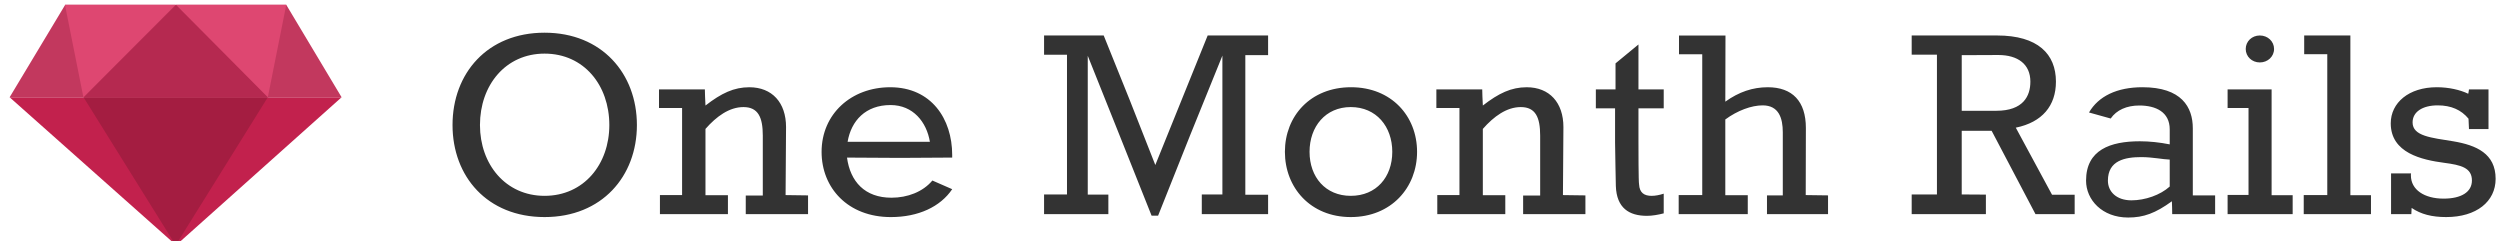
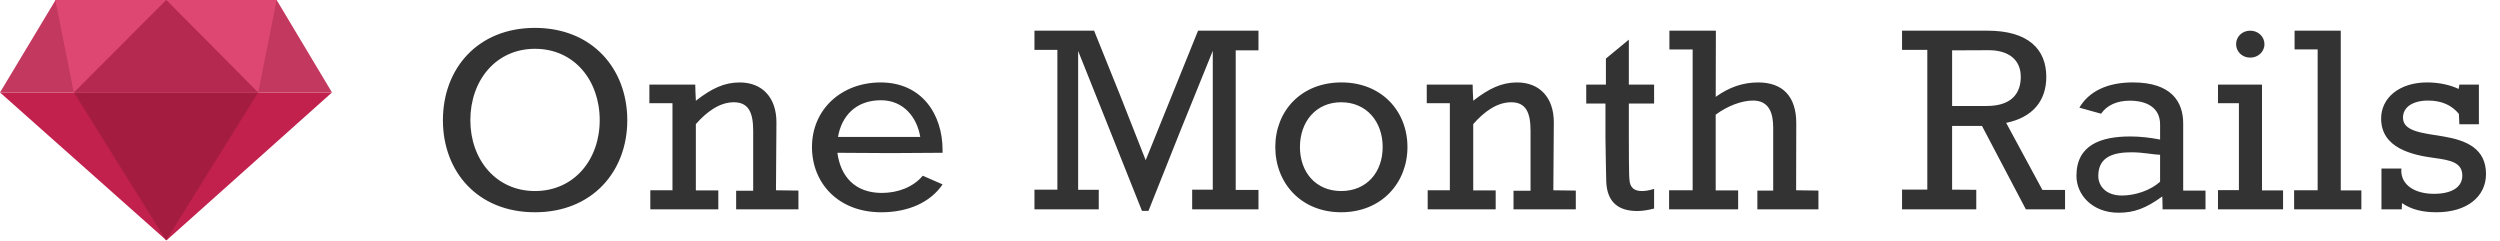
<svg xmlns="http://www.w3.org/2000/svg" version="1.1" id="Layer_1" x="0px" y="0px" width="260px" height="25px" viewBox="0 0 260 25" enable-background="new 0 0 260 25" xml:space="preserve">
  <g>
-     <polygon fill="#C2214D" points="18.312,25.5 35.526,10.116 1,10.116 18.312,25.5  " />
-     <polygon fill="#A41D41" points="18.272,25.5 27.853,10.116 8.688,10.116 18.272,25.5  " />
-     <polygon fill="#C2385E" points="6.78,0.5 1,10.116 35.526,10.116 29.771,0.5 6.78,0.5  " />
-     <polygon fill="#B52950" points="18.31,0.5 8.688,10.116 27.931,10.116 18.31,0.5  " />
-     <polygon fill="#DE4771" points="27.853,10.116 29.771,0.5 18.31,0.5 27.853,10.116  " />
-     <polygon fill="#DE4771" points="8.674,10.116 6.756,0.5 18.263,0.5 8.674,10.116  " />
-     <path fill="#333333" d="M47.063,13.004c0,5.35,3.609,9.571,9.571,9.571s9.604-4.238,9.604-9.571c0-5.35-3.642-9.604-9.604-9.604   C50.689,3.4,47.063,7.622,47.063,13.004L47.063,13.004z M49.916,13.004c0-4.141,2.659-7.428,6.719-7.428   c4.093,0,6.735,3.287,6.735,7.428c0,4.076-2.643,7.363-6.735,7.363C52.574,20.367,49.916,17.08,49.916,13.004L49.916,13.004z    M68.631,22.269h7.074v-1.966h-2.336v-6.896c1.144-1.305,2.481-2.271,3.948-2.271c1.531,0,2.014,1.063,2.014,2.965v6.235h-1.772   v1.934h6.478v-1.949l-2.336-0.032c0,0,0.048-6.832,0.048-7.074c0-2.545-1.45-4.141-3.819-4.141c-1.595,0-2.9,0.612-4.56,1.901   c-0.032-0.274-0.064-1.676-0.064-1.676h-4.77v1.934h2.401v9.056h-2.304V22.269L68.631,22.269z M99.028,16.388   c0-0.097,0-0.193,0-0.274c0-3.754-2.175-7.041-6.445-7.041c-4.061,0-7.138,2.788-7.138,6.719c0,3.755,2.739,6.784,7.203,6.784   c2.852,0,5.14-1.063,6.381-2.9l-2.062-0.902c-0.983,1.176-2.578,1.788-4.254,1.788c-2.771,0-4.286-1.676-4.625-4.173l5.511,0.032   L99.028,16.388L99.028,16.388z M88.152,14.744c0.371-2.191,1.869-3.819,4.463-3.819c2.353,0,3.754,1.772,4.093,3.819h-4.222H88.152   L88.152,14.744z M110.967,20.223h-2.384v2.046h6.687v-2.03h-2.143V5.801l3.319,8.298l3.319,8.33h0.677l3.319-8.33l3.368-8.314   v14.438h-2.143v2.046h6.896v-2.014h-2.368v-7.283V5.737h2.368V3.69h-6.284l-5.446,13.471l-2.659-6.751l-2.707-6.719h-6.203v1.998   h2.384v7.283V20.223L110.967,20.223z M140.479,20.367c-2.627,0-4.286-1.949-4.286-4.576c0-2.626,1.659-4.656,4.286-4.656   c2.658,0,4.318,2.03,4.318,4.656C144.797,18.418,143.137,20.367,140.479,20.367L140.479,20.367z M140.479,22.575   c4.205,0,6.896-3.062,6.896-6.784c0-3.722-2.675-6.719-6.864-6.719c-4.222,0-6.881,2.997-6.881,6.719   C133.63,19.514,136.289,22.575,140.479,22.575L140.479,22.575z M149.478,22.269h7.073v-1.966h-2.336v-6.896   c1.145-1.305,2.481-2.271,3.948-2.271c1.53,0,2.014,1.063,2.014,2.965v6.235h-1.772v1.934h6.478v-1.949l-2.337-0.032   c0,0,0.049-6.832,0.049-7.074c0-2.545-1.45-4.141-3.818-4.141c-1.596,0-2.9,0.612-4.561,1.901   c-0.032-0.274-0.064-1.676-0.064-1.676h-4.77v1.934h2.401v9.056h-2.305V22.269L149.478,22.269z M165.969,11.264h1.998v3.561   c0,0.629,0.081,4.528,0.081,4.528c0.08,2.288,1.386,3.094,3.239,3.094c0.547,0,1.176-0.113,1.74-0.258v-2.047   c-0.451,0.146-0.887,0.226-1.258,0.226c-0.757,0-1.257-0.306-1.305-1.192c-0.064-0.226-0.064-3.818-0.064-4.479v-3.432h2.627V9.298   H170.4V4.625l-2.385,1.966v2.707h-2.047V11.264L165.969,11.264z M174.581,22.269h7.187v-1.966h-2.336v-7.879   c1.272-0.935,2.724-1.466,3.884-1.466c1.676,0,2.095,1.321,2.095,2.803v6.559h-1.645v1.949h6.35v-1.949l-2.321-0.032   c0,0,0.016-6.768,0.016-6.978c0-2.771-1.4-4.237-3.963-4.237c-1.562,0-2.998,0.483-4.415,1.499c0-0.483,0.017-6.88,0.017-6.88   h-4.834v1.95h2.417v7.332v7.315h-2.45V22.269L174.581,22.269z M198.815,22.269h7.718v-2.03l-2.514-0.016c0,0,0-6.188,0-6.623h3.11   l4.561,8.669h4.075v-2.014h-2.352l-3.771-6.978c2.757-0.563,4.175-2.288,4.175-4.785c0-2.868-1.87-4.802-6.123-4.802   c-0.484,0-8.879,0-8.879,0v1.998h2.627v7.283v7.251h-2.627V22.269L198.815,22.269z M204.02,11.521V5.737   c0,0,3.238-0.016,3.803-0.016c2.03,0,3.336,0.951,3.336,2.771c0,1.499-0.741,3.029-3.545,3.029H204.02L204.02,11.521z    M221.333,22.623c1.611,0,2.836-0.451,4.544-1.691c0.016,0,0.032,1.337,0.032,1.337h4.464v-1.949h-2.321v-6.978   c0-2.207-1.176-4.27-5.235-4.27c-2.659,0-4.577,0.935-5.561,2.626l2.256,0.628c0.613-0.886,1.66-1.354,2.981-1.354   c1.708,0,3.158,0.677,3.158,2.481v1.562c-1.048-0.209-2.11-0.322-3.109-0.322c-3.062,0-5.592,0.887-5.592,4.093   C216.95,20.771,218.61,22.623,221.333,22.623L221.333,22.623z M225.651,19.4c-0.982,0.887-2.562,1.435-3.979,1.435   c-1.58,0-2.45-0.919-2.45-2.047c0-2.11,1.789-2.449,3.481-2.449c1.16,0,2.256,0.242,2.948,0.258V19.4L225.651,19.4z    M231.669,22.269h6.768v-1.966h-2.19V9.298h-4.577v1.934h2.176v9.039h-2.176V22.269L231.669,22.269z M233.555,5.092   c0,0.79,0.645,1.402,1.467,1.402c0.821,0,1.481-0.612,1.481-1.402s-0.66-1.402-1.481-1.402   C234.199,3.69,233.555,4.303,233.555,5.092L233.555,5.092z M239.589,22.269h6.993v-1.966h-2.143V3.69h-4.803v1.95h2.401v7.284   v7.363h-2.449V22.269L239.589,22.269z M248.668,22.269h2.111l0.031-0.645c0.968,0.661,2.111,0.951,3.595,0.951   c3.142,0,5.14-1.611,5.14-3.98c0-2.626-2.014-3.496-4.398-3.899c-2.272-0.37-4.238-0.531-4.238-1.965   c0-1.096,1.031-1.773,2.609-1.773c1.402,0,2.45,0.467,3.207,1.386c0,0.177,0.049,1.08,0.049,1.08h2.03V9.298h-2.03   c0,0-0.064,0.467-0.08,0.451c-0.838-0.403-2.015-0.677-3.271-0.677c-2.901,0-4.786,1.611-4.786,3.754   c0,3.094,3.255,3.803,5.575,4.109c1.708,0.226,2.868,0.499,2.868,1.837c0,1.192-1.095,1.885-2.948,1.885   c-1.998,0-3.399-0.918-3.399-2.417c0-0.08,0-0.145,0.016-0.209h-2.079V22.269L248.668,22.269z" />
+     <polygon fill="#C2214D" points="17.312,25 34.526,9.616 0,9.616  " />
+     <polygon fill="#A41D41" points="17.272,25 26.853,9.616 7.688,9.616  " />
+     <polygon fill="#C2385E" points="5.78,0 0,9.616 34.526,9.616 28.771,0  " />
+     <polygon fill="#B52950" points="17.31,0 7.688,9.616 26.931,9.616  " />
+     <polygon fill="#DE4771" points="26.853,9.616 28.771,0 17.31,0  " />
+     <polygon fill="#DE4771" points="7.674,9.616 5.756,0 17.263,0  " />
+     <path fill="#333333" d="M46.063,12.504c0,5.35,3.609,9.571,9.571,9.571c5.962,0,9.604-4.238,9.604-9.571   c0-5.35-3.642-9.604-9.604-9.604C49.689,2.9,46.063,7.122,46.063,12.504L46.063,12.504z M48.916,12.504   c0-4.141,2.659-7.428,6.719-7.428c4.093,0,6.735,3.287,6.735,7.428c0,4.076-2.643,7.363-6.735,7.363   C51.574,19.867,48.916,16.58,48.916,12.504L48.916,12.504z M67.631,21.77h7.074v-1.967h-2.336v-6.896   c1.144-1.305,2.481-2.271,3.948-2.271c1.531,0,2.014,1.063,2.014,2.966v6.234h-1.772v1.934h6.478V19.82l-2.336-0.031   c0,0,0.048-6.832,0.048-7.074c0-2.545-1.45-4.141-3.819-4.141c-1.595,0-2.9,0.612-4.56,1.901c-0.032-0.274-0.064-1.676-0.064-1.676   h-4.77v1.934h2.401v9.056h-2.304v1.98H67.631z M98.028,15.889c0-0.098,0-0.193,0-0.274c0-3.754-2.175-7.041-6.445-7.041   c-4.061,0-7.138,2.788-7.138,6.719c0,3.755,2.739,6.784,7.203,6.784c2.852,0,5.14-1.062,6.381-2.9l-2.062-0.902   c-0.983,1.177-2.578,1.789-4.254,1.789c-2.771,0-4.286-1.677-4.625-4.174l5.511,0.032L98.028,15.889L98.028,15.889z M87.152,14.244   c0.371-2.191,1.869-3.819,4.463-3.819c2.353,0,3.754,1.772,4.093,3.819h-4.222H87.152L87.152,14.244z M109.967,19.723h-2.384v2.047   h6.687v-2.03h-2.143V5.301l3.319,8.299l3.319,8.33h0.677l3.319-8.33l3.368-8.314v14.438h-2.143v2.047h6.896v-2.015h-2.368v-7.283   V5.237h2.368V3.19h-6.284l-5.446,13.471l-2.659-6.751l-2.707-6.719h-6.203v1.998h2.384v7.283V19.723L109.967,19.723z    M139.479,19.867c-2.627,0-4.285-1.949-4.285-4.576c0-2.626,1.658-4.656,4.285-4.656c2.658,0,4.318,2.03,4.318,4.656   C143.797,17.918,142.137,19.867,139.479,19.867L139.479,19.867z M139.479,22.075c4.205,0,6.896-3.062,6.896-6.784   c0-3.722-2.675-6.719-6.863-6.719c-4.223,0-6.882,2.997-6.882,6.719C132.63,19.014,135.289,22.075,139.479,22.075L139.479,22.075z    M148.479,21.77h7.072v-1.967h-2.336v-6.896c1.145-1.305,2.48-2.271,3.948-2.271c1.53,0,2.014,1.063,2.014,2.966v6.234h-1.772   v1.934h6.479V19.82l-2.337-0.031c0,0,0.05-6.832,0.05-7.074c0-2.545-1.451-4.141-3.818-4.141c-1.596,0-2.9,0.612-4.562,1.901   c-0.032-0.274-0.063-1.676-0.063-1.676h-4.771v1.934h2.401v9.056h-2.305V21.77L148.479,21.77z M164.969,10.764h1.998v3.561   c0,0.629,0.081,4.528,0.081,4.528c0.08,2.287,1.386,3.094,3.239,3.094c0.547,0,1.176-0.113,1.74-0.258v-2.047   c-0.451,0.146-0.887,0.226-1.258,0.226c-0.758,0-1.258-0.306-1.306-1.192c-0.063-0.226-0.063-3.818-0.063-4.479v-3.432h2.627V8.798   H169.4V4.125l-2.385,1.966v2.707h-2.048L164.969,10.764L164.969,10.764z M173.581,21.77h7.187v-1.967h-2.336v-7.879   c1.272-0.935,2.725-1.466,3.885-1.466c1.676,0,2.095,1.321,2.095,2.803v6.56h-1.646v1.949h6.351V19.82l-2.321-0.032   c0,0,0.016-6.769,0.016-6.978c0-2.771-1.399-4.237-3.963-4.237c-1.562,0-2.998,0.483-4.414,1.499c0-0.483,0.017-6.88,0.017-6.88   h-4.834v1.95h2.417v7.332v7.315h-2.45v1.98H173.581z M197.814,21.77h7.719v-2.03l-2.514-0.017c0,0,0-6.188,0-6.623h3.109   l4.561,8.67h4.076v-2.015h-2.353l-3.771-6.978c2.756-0.563,4.174-2.289,4.174-4.785c0-2.868-1.869-4.802-6.123-4.802   c-0.483,0-8.879,0-8.879,0v1.998h2.627v7.283v7.251h-2.627V21.77L197.814,21.77z M203.02,11.021V5.237c0,0,3.238-0.016,3.804-0.016   c2.03,0,3.336,0.951,3.336,2.771c0,1.499-0.741,3.029-3.546,3.029H203.02L203.02,11.021z M220.333,22.123   c1.61,0,2.836-0.451,4.544-1.691c0.016,0,0.032,1.338,0.032,1.338h4.464V19.82h-2.321v-6.979c0-2.207-1.176-4.27-5.235-4.27   c-2.658,0-4.576,0.935-5.561,2.626l2.256,0.628c0.613-0.886,1.66-1.354,2.981-1.354c1.708,0,3.157,0.677,3.157,2.481v1.562   c-1.047-0.209-2.109-0.322-3.108-0.322c-3.062,0-5.592,0.887-5.592,4.093C215.95,20.271,217.609,22.123,220.333,22.123   L220.333,22.123z M224.65,18.9c-0.981,0.887-2.562,1.435-3.979,1.435c-1.58,0-2.449-0.919-2.449-2.047   c0-2.11,1.789-2.449,3.48-2.449c1.16,0,2.256,0.242,2.947,0.259V18.9L224.65,18.9z M230.669,21.77h6.769v-1.967h-2.19V8.798h-4.577   v1.934h2.176v9.04h-2.176L230.669,21.77L230.669,21.77z M232.555,4.592c0,0.79,0.646,1.402,1.467,1.402s1.481-0.612,1.481-1.402   s-0.66-1.402-1.481-1.402C233.199,3.19,232.555,3.803,232.555,4.592L232.555,4.592z M238.589,21.77h6.993v-1.967h-2.143V3.19   h-4.803v1.95h2.4v7.284v7.363h-2.449L238.589,21.77L238.589,21.77z M247.668,21.77h2.111l0.031-0.646   c0.967,0.661,2.11,0.951,3.594,0.951c3.143,0,5.141-1.611,5.141-3.979c0-2.627-2.014-3.496-4.398-3.9   c-2.271-0.369-4.237-0.53-4.237-1.964c0-1.096,1.03-1.773,2.608-1.773c1.402,0,2.45,0.467,3.207,1.386   c0,0.177,0.049,1.08,0.049,1.08h2.031V8.798h-2.031c0,0-0.063,0.467-0.08,0.451c-0.838-0.403-2.014-0.677-3.271-0.677   c-2.901,0-4.786,1.611-4.786,3.754c0,3.094,3.256,3.803,5.575,4.109c1.708,0.226,2.868,0.498,2.868,1.836   c0,1.192-1.096,1.886-2.948,1.886c-1.997,0-3.399-0.918-3.399-2.417c0-0.08,0-0.145,0.017-0.209h-2.079v4.238H247.668z" />
  </g>
</svg>
